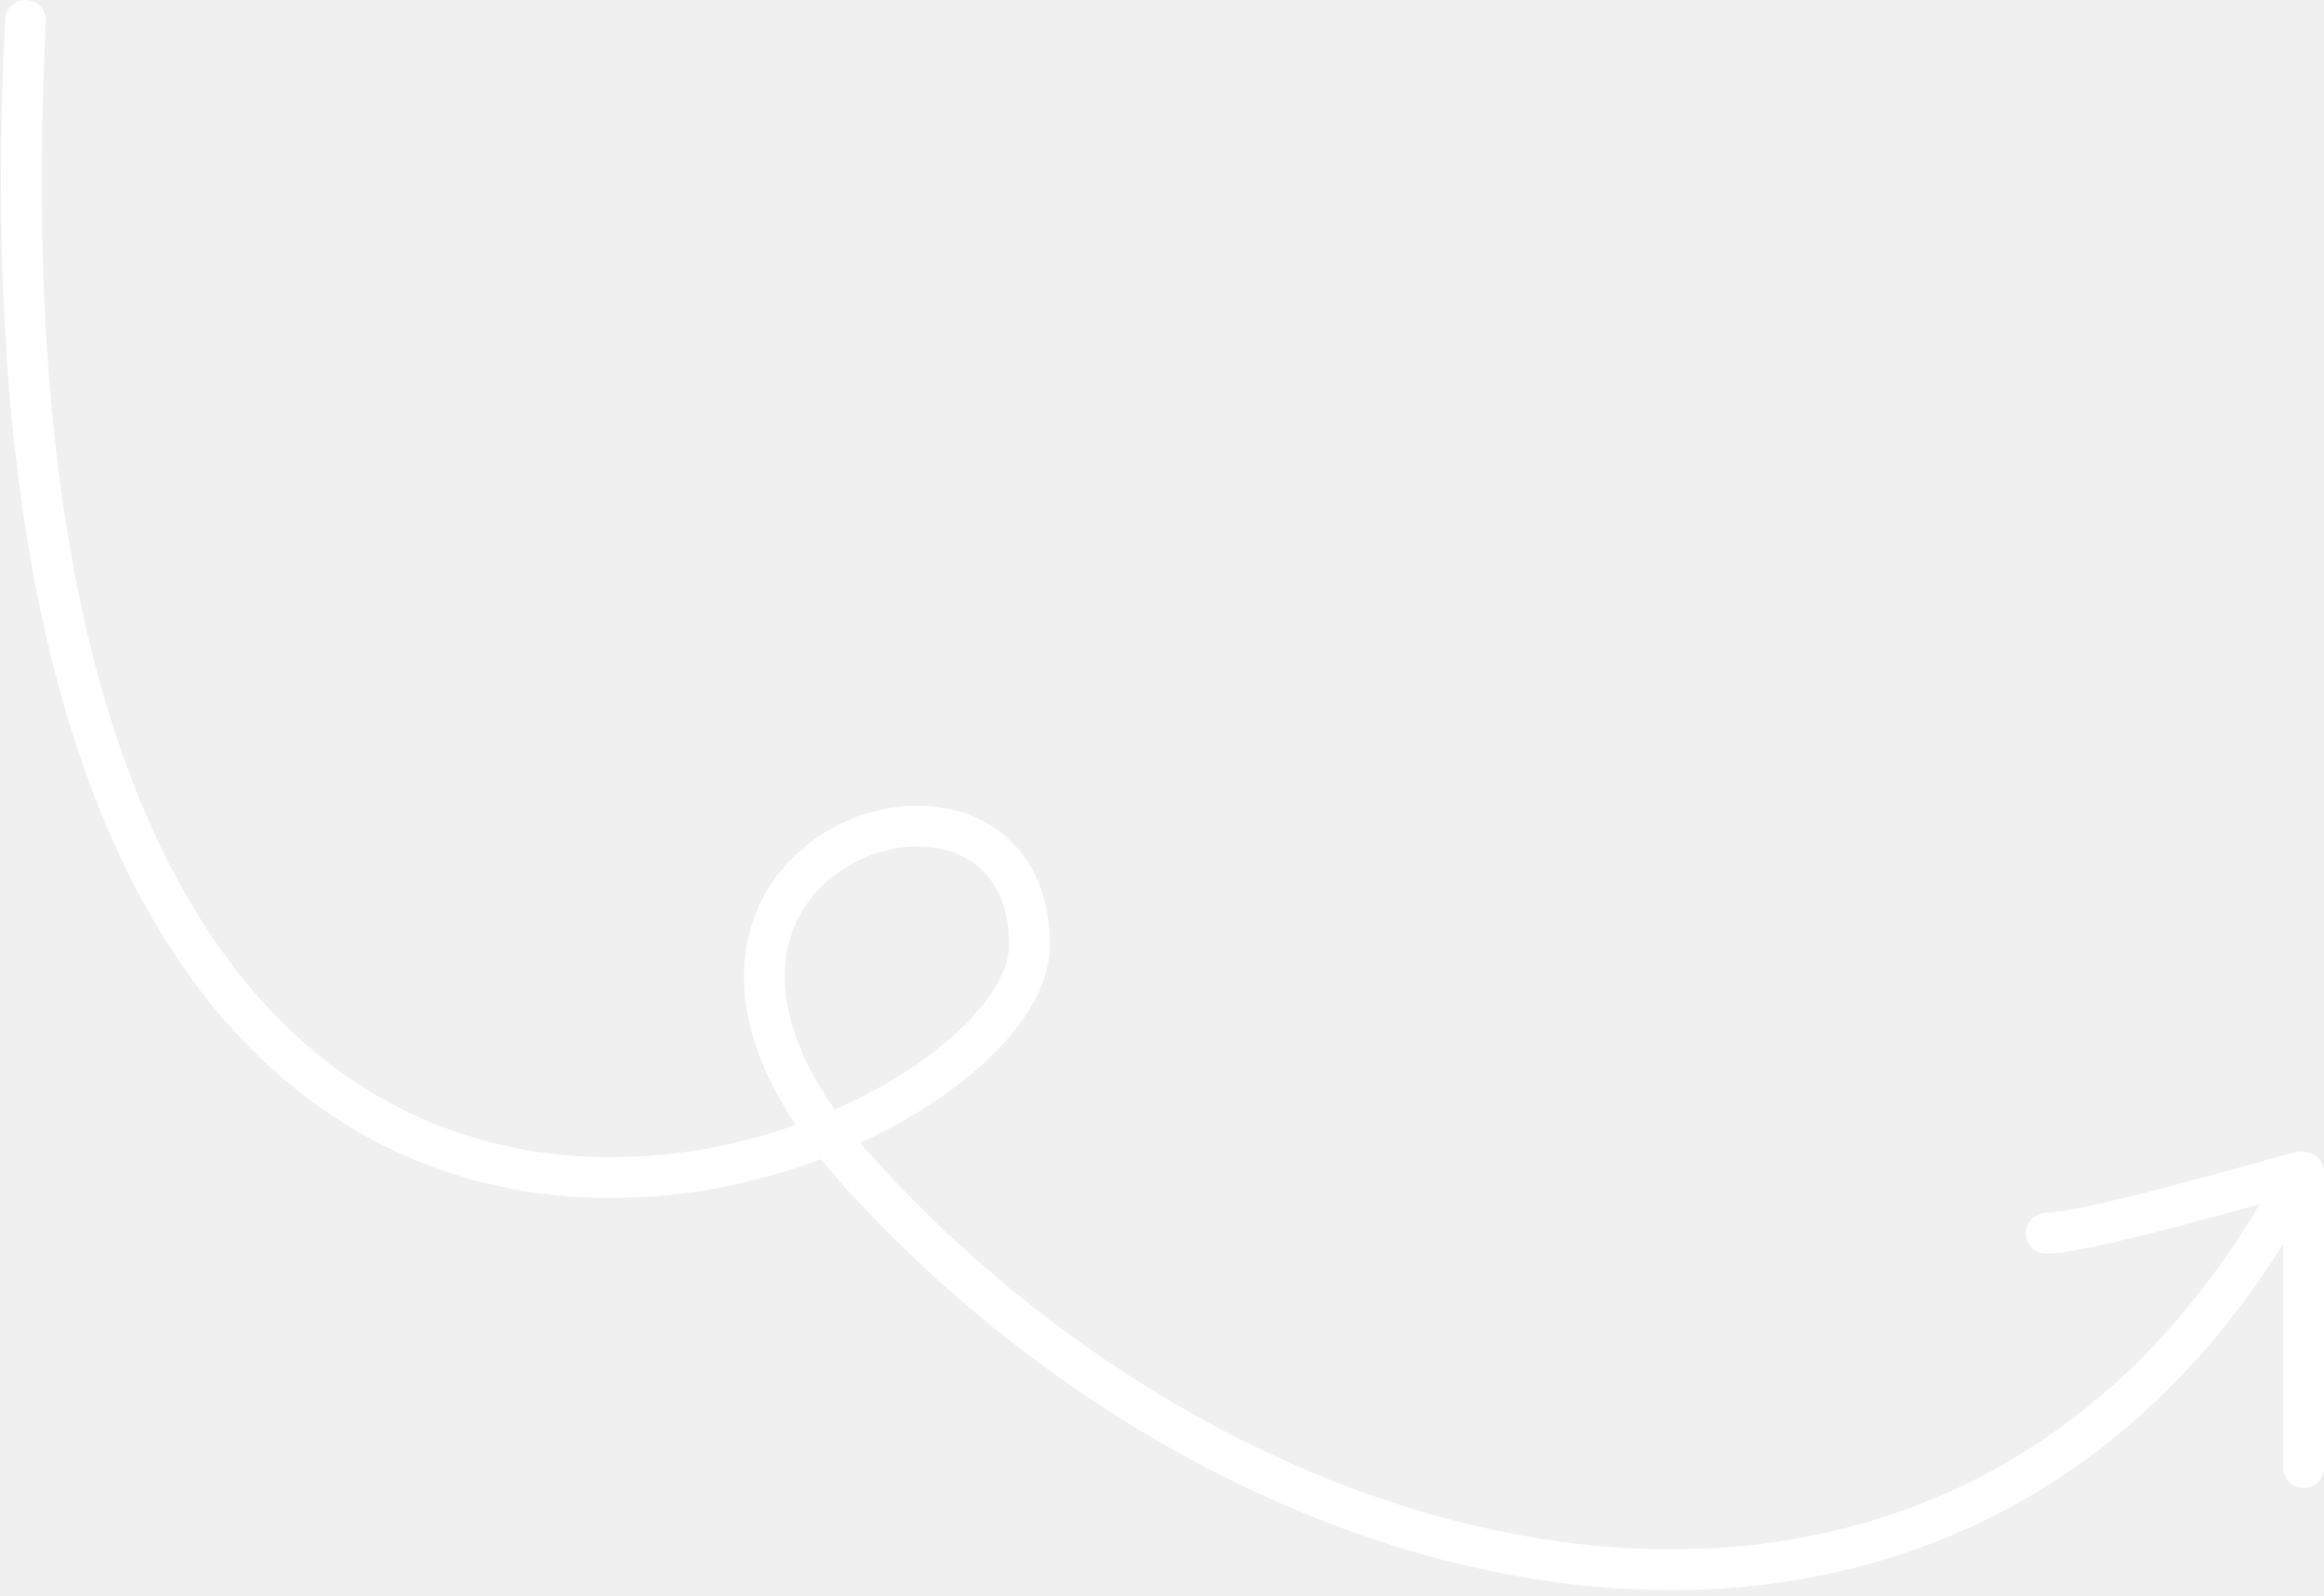
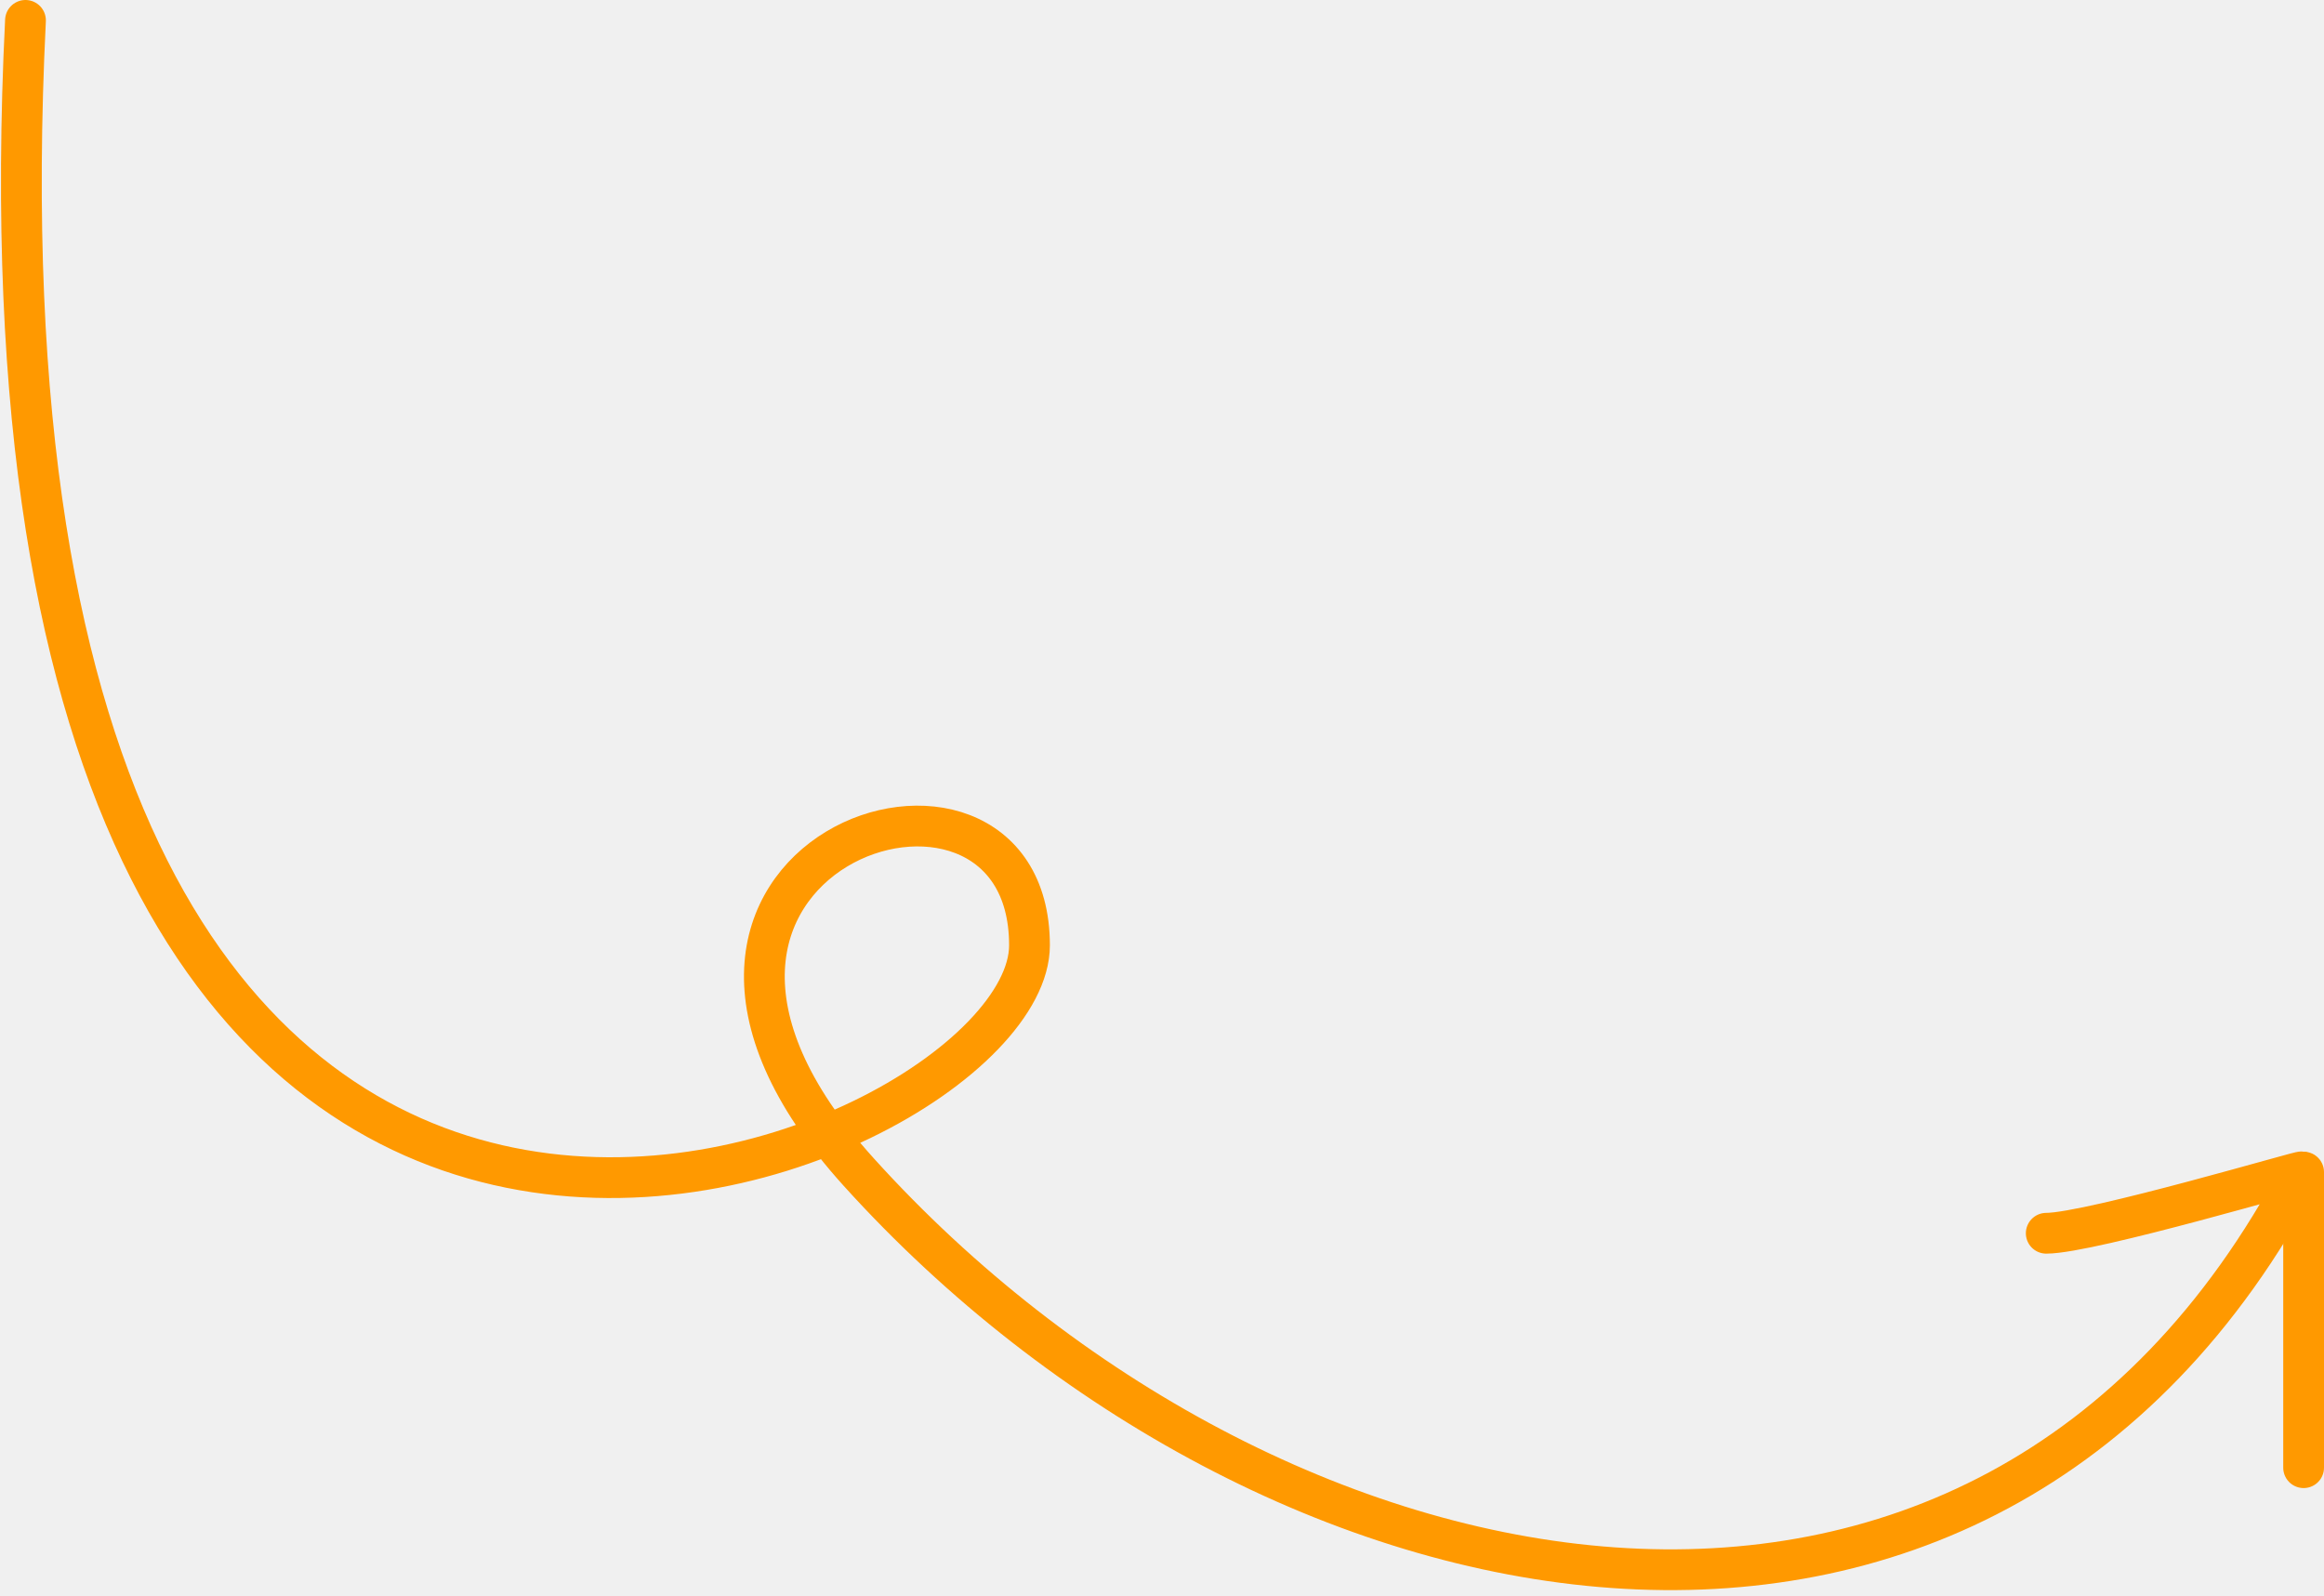
<svg xmlns="http://www.w3.org/2000/svg" width="456" height="313" viewBox="0 0 456 313" fill="none">
-   <path d="M5 4C-10.5 317 202 229.5 202 185.5C202 138 112.27 167.795 168.5 230C248.501 318.5 389.001 348.5 451.501 230C453.425 229.145 410.227 242 401.501 242" stroke="white" stroke-width="8" stroke-linecap="round" />
-   <path d="M452 230V288" stroke="white" stroke-width="8" stroke-linecap="round" />
+   <path d="M5 4C-10.5 317 202 229.5 202 185.5C202 138 112.27 167.795 168.5 230C248.501 318.5 389.001 348.5 451.501 230C453.425 229.145 410.227 242 401.501 242" stroke="#FF9900" stroke-width="8" stroke-linecap="round" />
+   <path d="M452 230V288" stroke="#FF9900" stroke-width="8" stroke-linecap="round" />
</svg>
